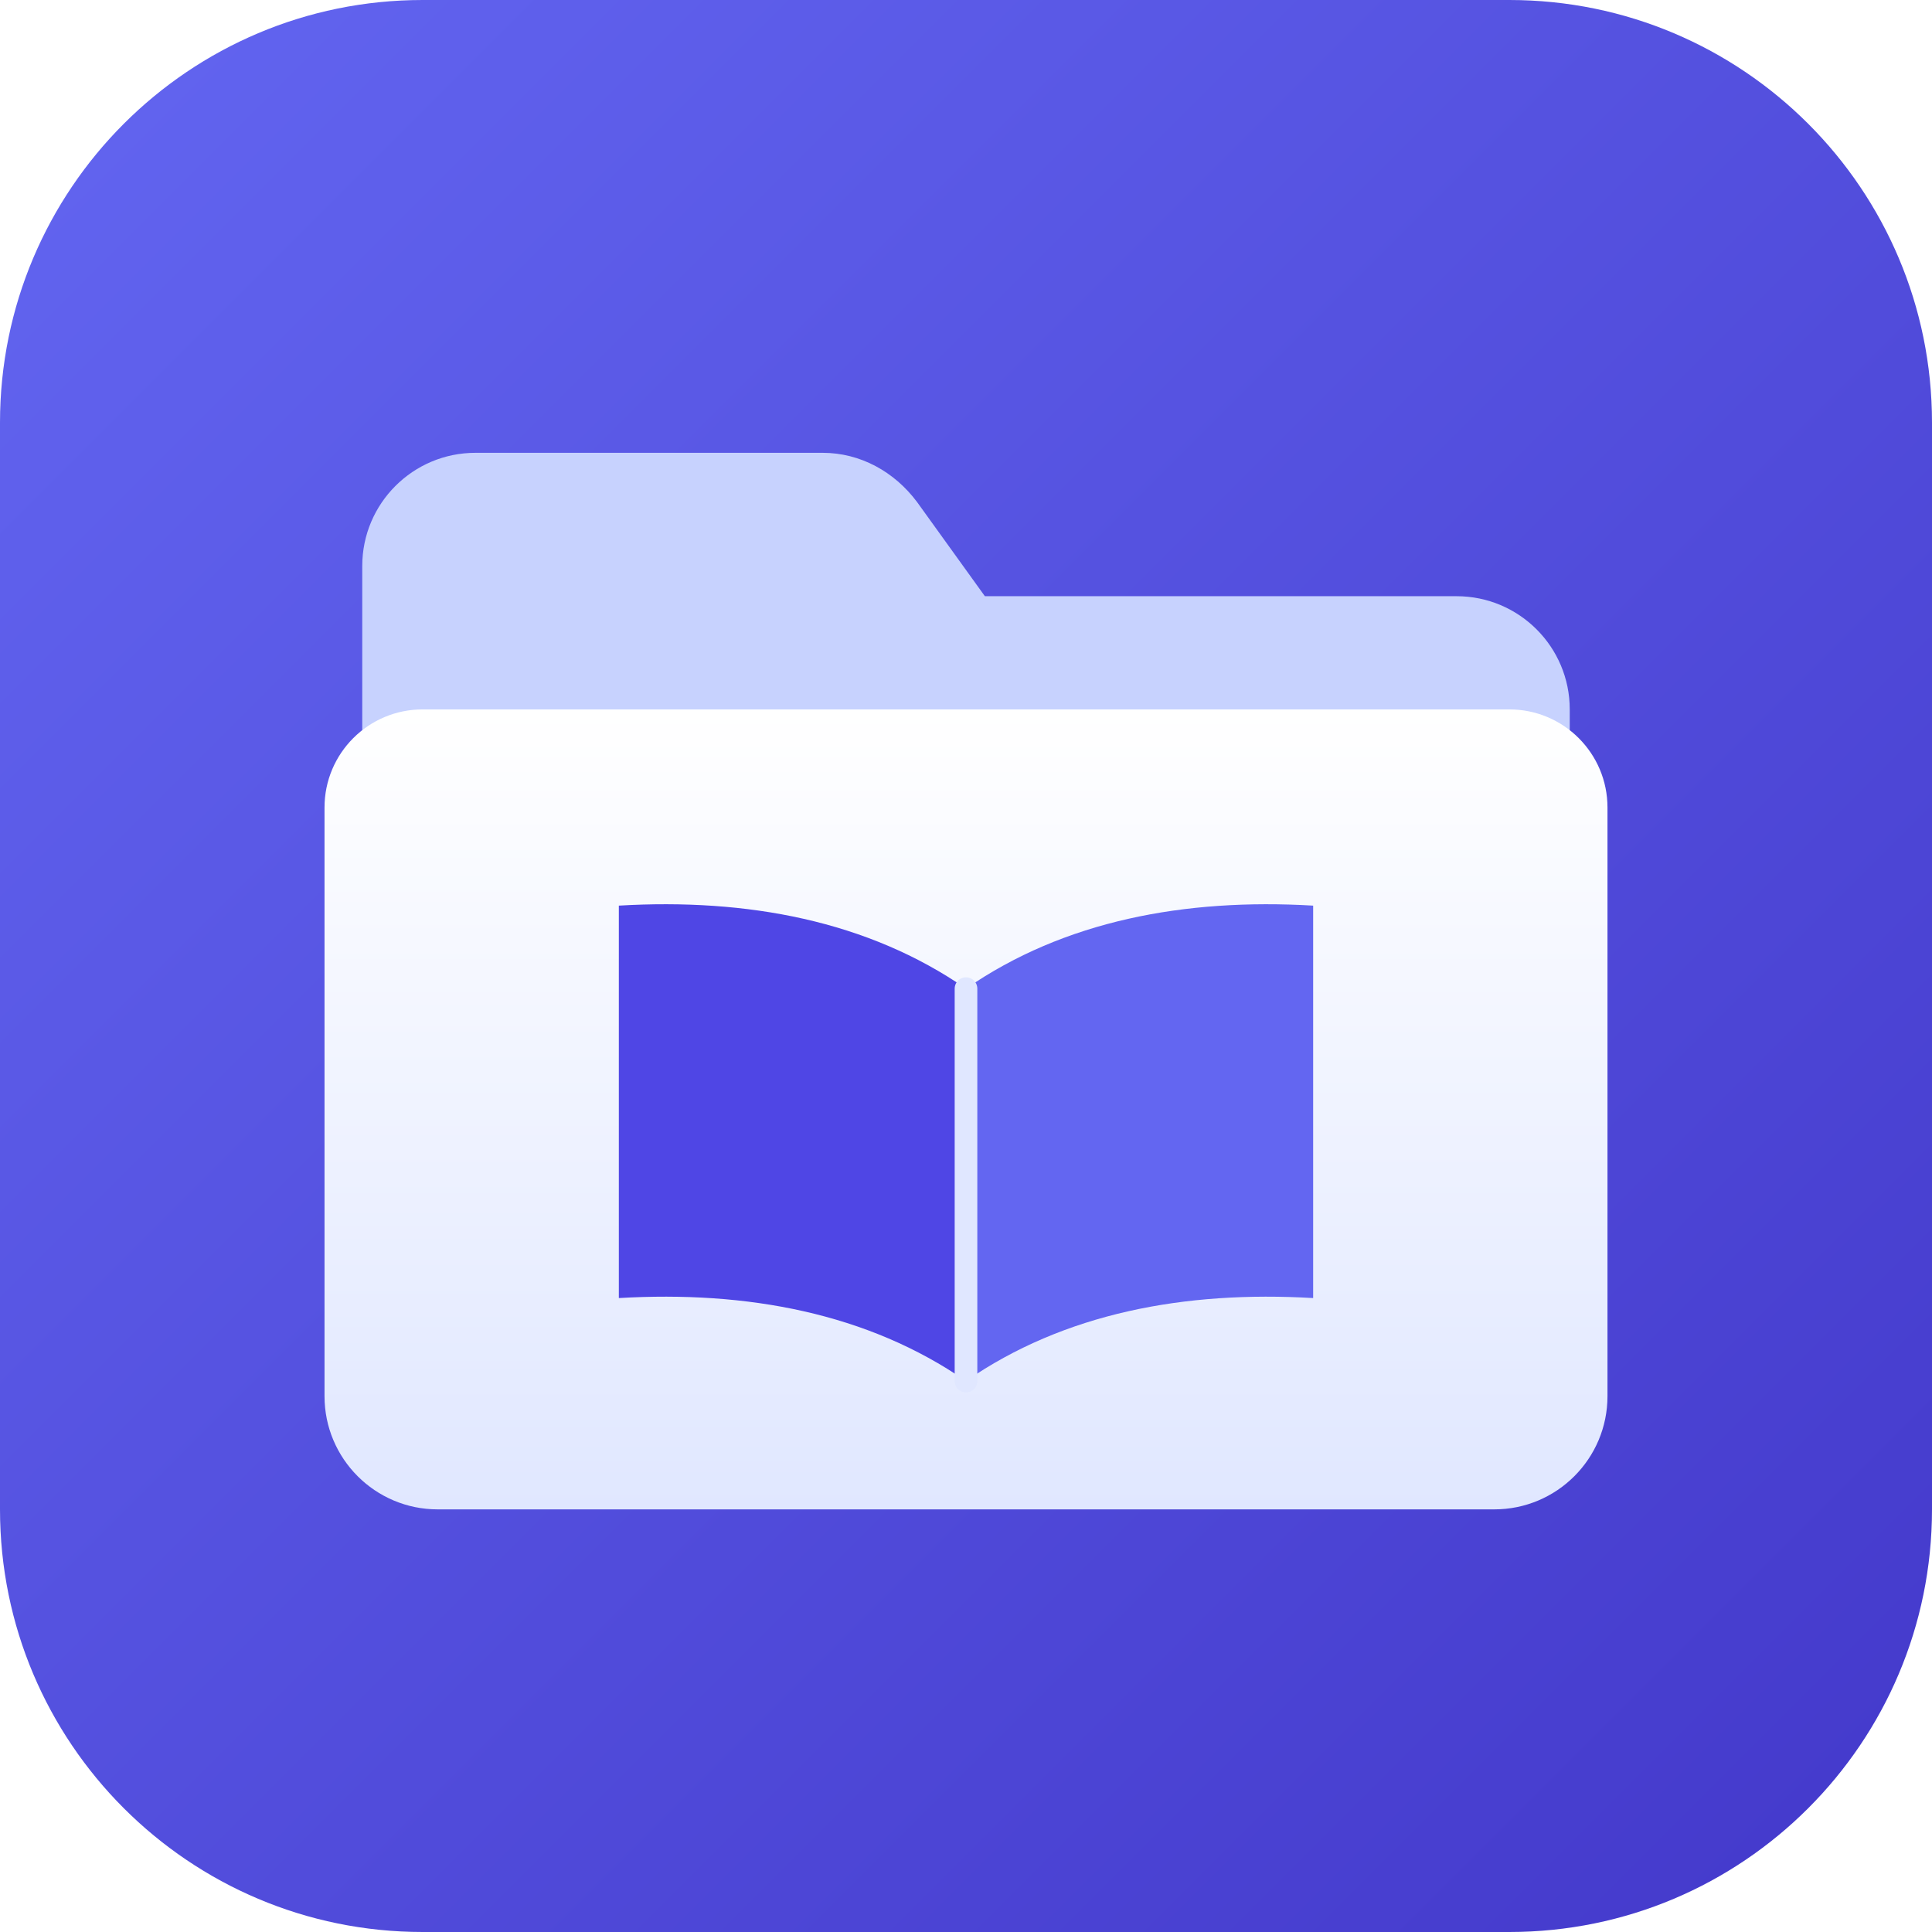
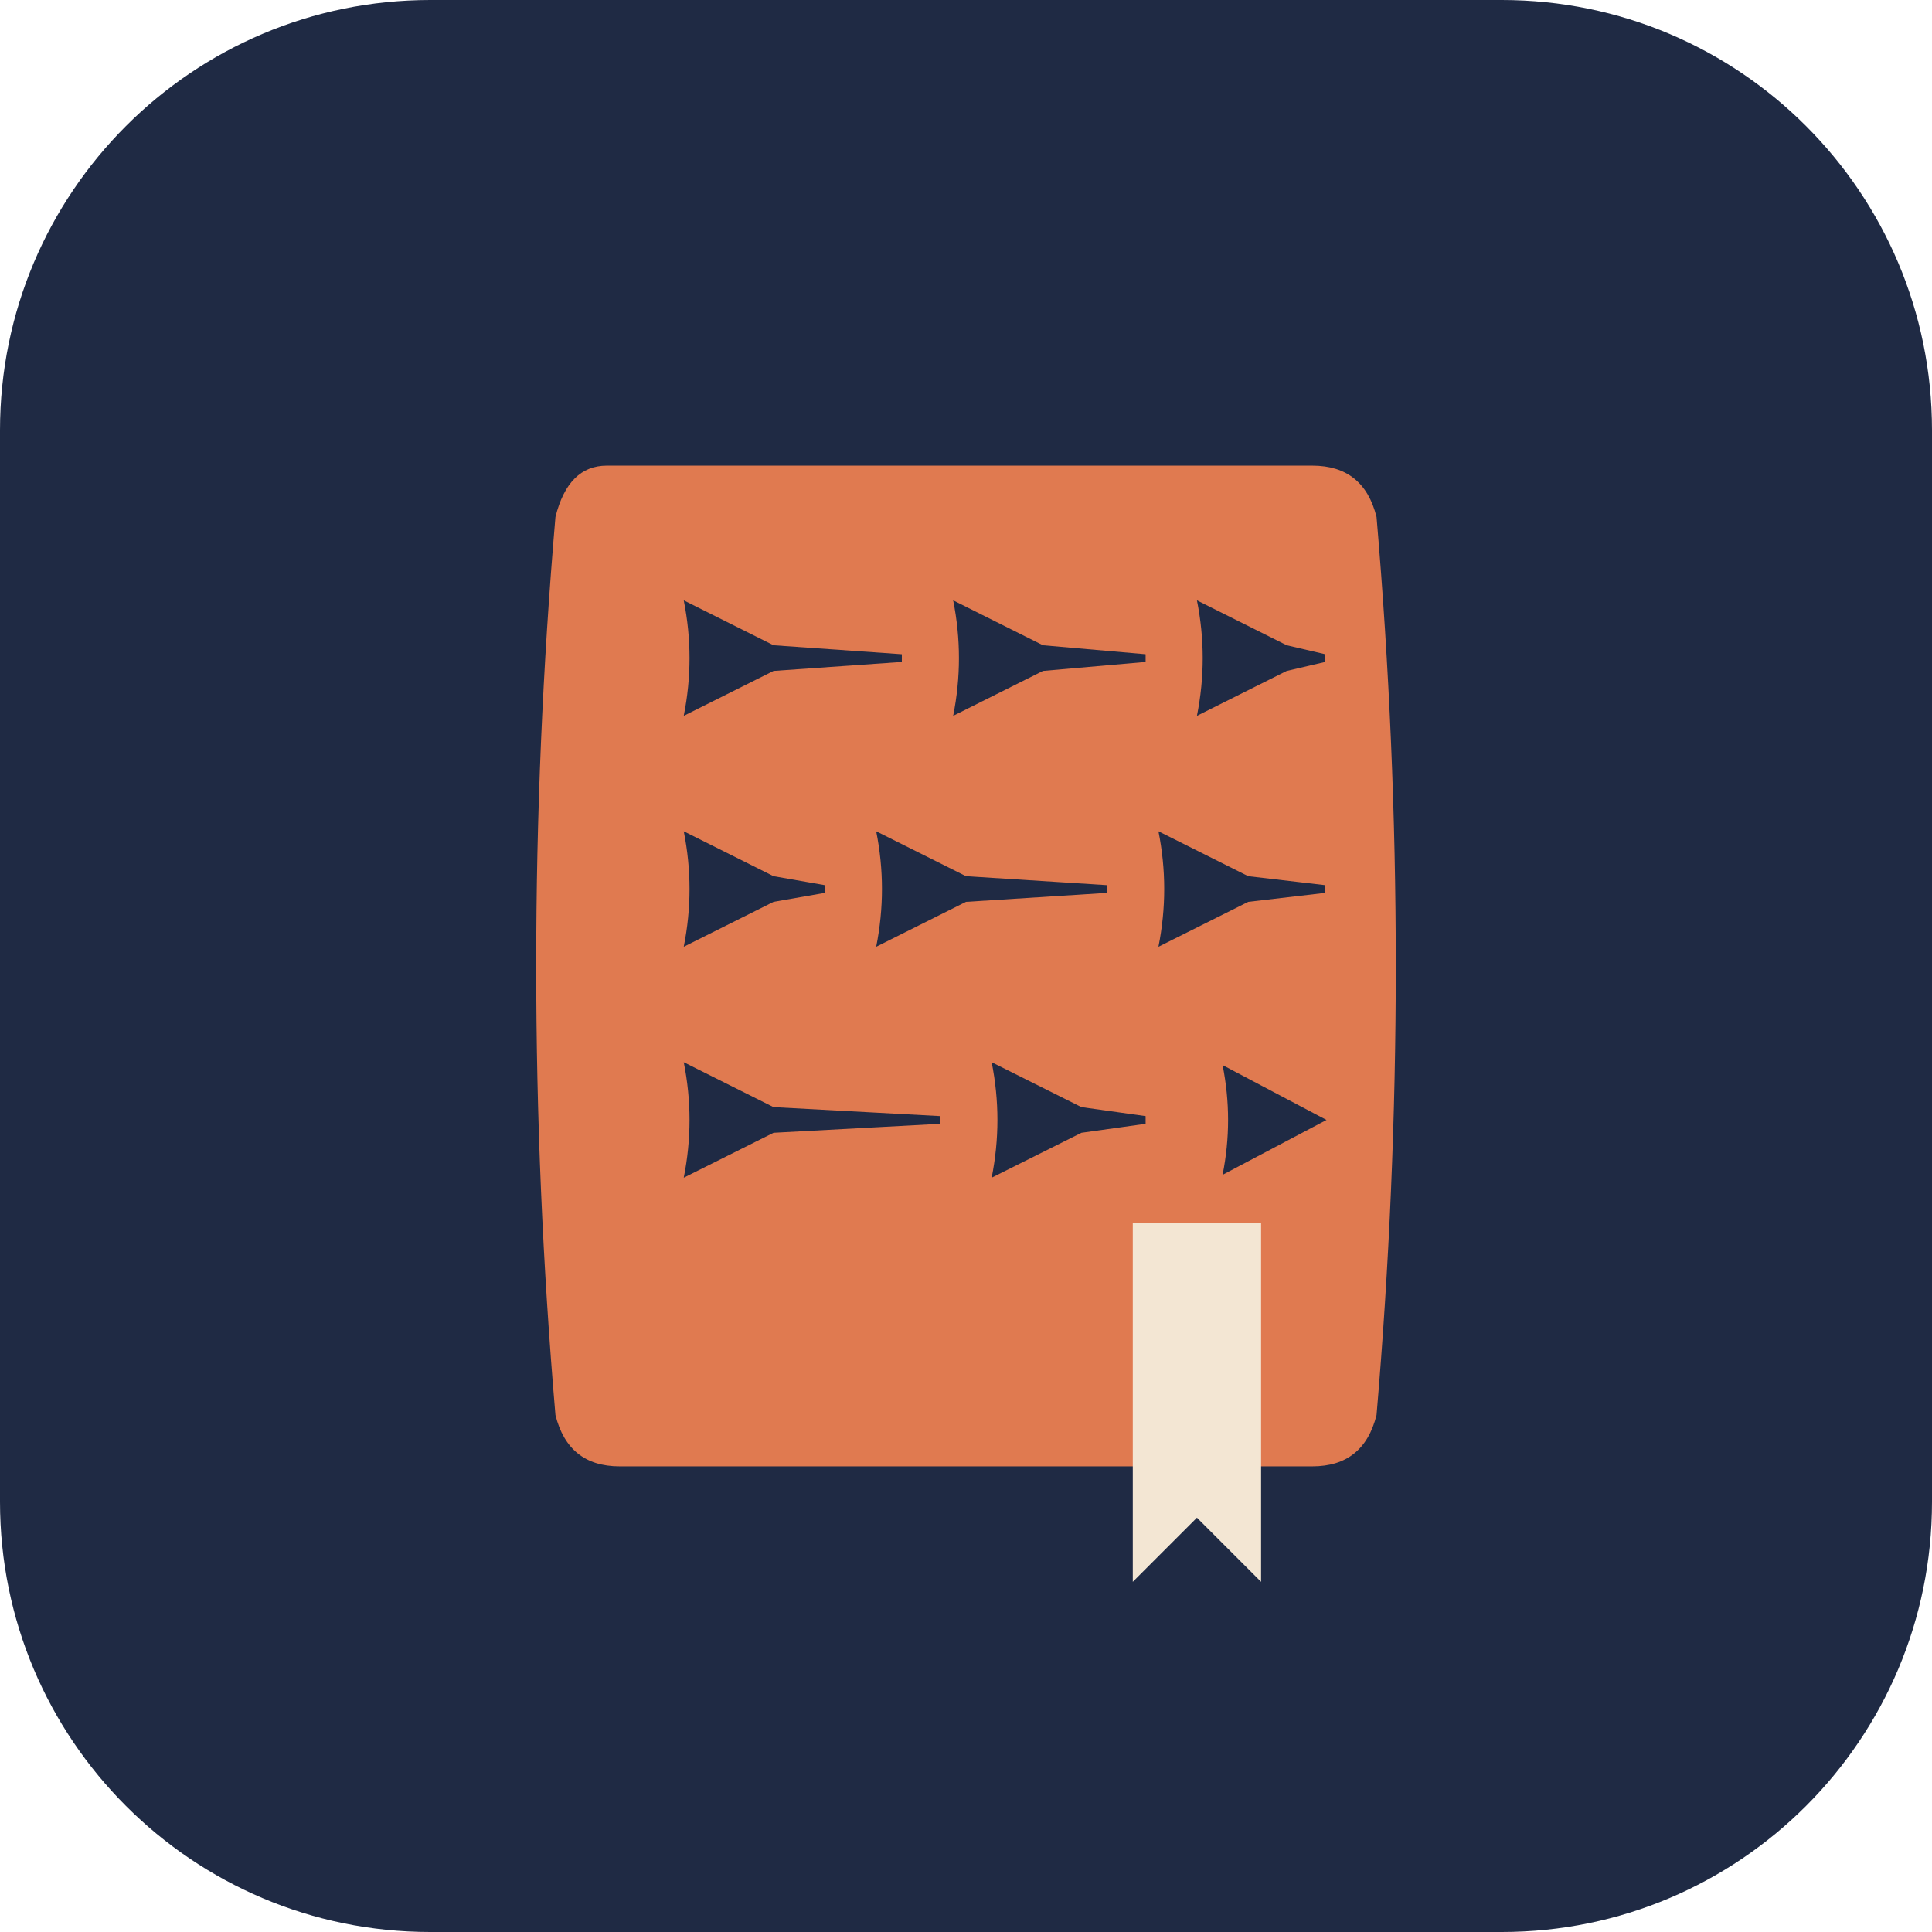
<svg xmlns="http://www.w3.org/2000/svg" viewBox="0 0 512 512">
-   <defs>
-     <linearGradient id="bg" x1="0" y1="0" x2="1" y2="1">
-       <stop offset="0" stop-color="#6366f1" />
-       <stop offset="1" stop-color="#4338ca" />
-     </linearGradient>
-     <linearGradient id="fold" x1="0" y1="0" x2="0" y2="1">
-       <stop offset="0" stop-color="#ffffff" />
-       <stop offset="1" stop-color="#e0e7ff" />
-     </linearGradient>
-   </defs>
-   <rect width="512" height="512" rx="112" fill="url(#bg)" />
-   <path d="M96 150a30 30 0 0 1 30-30h92c10 0 19 5 25 13l18 25h125a30 30 0 0 1 30 30v20H96z" fill="#c7d2fe" />
-   <path d="M86 214a26 26 0 0 1 26-26h288a26 26 0 0 1 26 26v156a30 30 0 0 1-30 30H116a30 30 0 0 1-30-30z" fill="url(#fold)" />
-   <path d="M256 262c-26-18-58-24-92-22v104c34-2 66 4 92 22z" fill="#4f46e5" />
-   <path d="M256 262c26-18 58-24 92-22v104c-34-2-66 4-92 22z" fill="#6366f1" />
-   <path d="M256 262v104" stroke="#e0e7ff" stroke-width="6" stroke-linecap="round" />
+   <rect width="512" height="512" rx="114" fill="#1F2A44" />
+   <g transform="translate(86 86) scale(1.7)">
+     <path fill="#E07A50" d="M44 22 Q38 22 36 30 Q30 100 36 170 Q38 178 46 178 L154 178 Q162 178 164 170 Q170 100 164 30 Q162 22 154 22 Z" />
+     <path fill="#1F2A44" d="M56.00 43.00 Q57.80 52.00 56.00 61.00 L70.00 54.00 L90.00 52.60 L90.00 51.40 L70.00 50.00 Z" />
+     <path fill="#1F2A44" d="M98.00 43.00 Q99.80 52.00 98.00 61.00 L112.00 54.00 L128.00 52.60 L128.00 51.40 L112.00 50.00 Z" />
+     <path fill="#1F2A44" d="M136.00 43.00 Q137.80 52.00 136.00 61.00 L150.00 54.00 L156.00 52.60 L156.00 51.40 L150.00 50.00 Z" />
+     <path fill="#1F2A44" d="M56.00 79.00 Q57.80 88.00 56.00 97.00 L70.00 90.00 L78.00 88.60 L78.00 87.40 L70.00 86.00 Z" />
+     <path fill="#1F2A44" d="M86.00 79.00 Q87.80 88.00 86.00 97.00 L100.00 90.00 L122.00 88.60 L122.00 87.40 L100.00 86.00 Z" />
+     <path fill="#1F2A44" d="M130.00 79.00 Q131.80 88.00 130.00 97.00 L144.00 90.00 L156.00 88.60 L156.00 87.40 L144.00 86.00 Z" />
+     <path fill="#1F2A44" d="M56.00 115.00 Q57.80 124.00 56.00 133.00 L70.00 126.00 L96.00 124.60 L96.00 123.40 L70.00 122.00 Z" />
+     <path fill="#1F2A44" d="M104.00 115.00 Q105.80 124.00 104.00 133.00 L118.00 126.00 L128.00 124.60 L128.00 123.40 L118.00 122.00 Z" />
+     <path fill="#1F2A44" d="M140.00 115.45 Q141.71 124.00 140.00 132.55 L156.20 124.00 L158.00 124.00 L158.00 124.00 L156.20 124.00 Z" />
+     <path fill="#F3E6D3" d="M126 140 L146 140 L146 196 L136 186 L126 196 Z" />
+   </g>
</svg>
